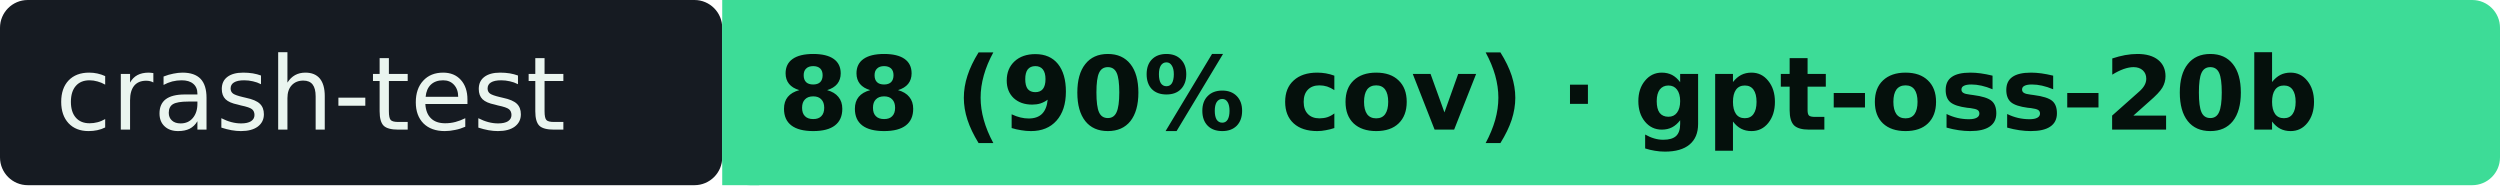
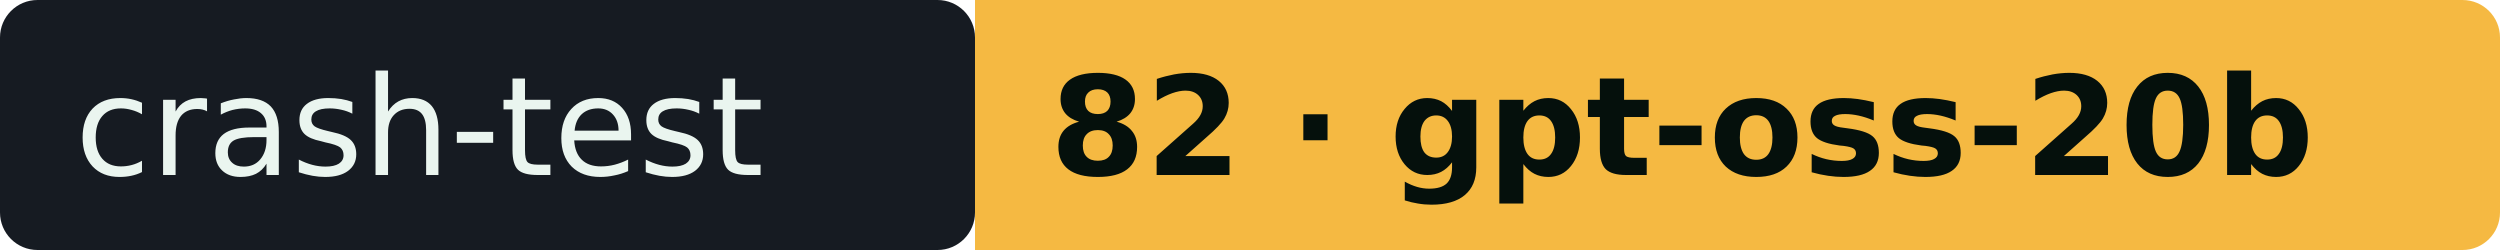
- <svg xmlns="http://www.w3.org/2000/svg" width="270" height="20" role="img" aria-label="crash-test: 88 (90% cov) · gpt-oss-20b">
+ <svg xmlns="http://www.w3.org/2000/svg" width="200" height="20" role="img" aria-label="crash-test: 82 · gpt-oss-20b">
  <rect width="78" height="20" rx="3" fill="#161b22" />
-   <rect x="78" width="192" height="20" rx="3" fill="#3ddc97" />
-   <rect x="78" width="4" height="20" fill="#3ddc97" />
+   <rect x="78" width="122" height="20" rx="3" fill="#f5b942" />
+   <rect x="78" width="4" height="20" fill="#f5b942" />
  <g font-family="Verdana,DejaVu Sans,sans-serif" font-size="11">
    <text x="6" y="14" fill="#eaf5ef">crash-test</text>
-     <text x="84" y="14" fill="#05100c" font-weight="bold">88 (90% cov) · gpt-oss-20b</text>
+     <text x="84" y="14" fill="#05100c" font-weight="bold">82 · gpt-oss-20b</text>
  </g>
</svg>
